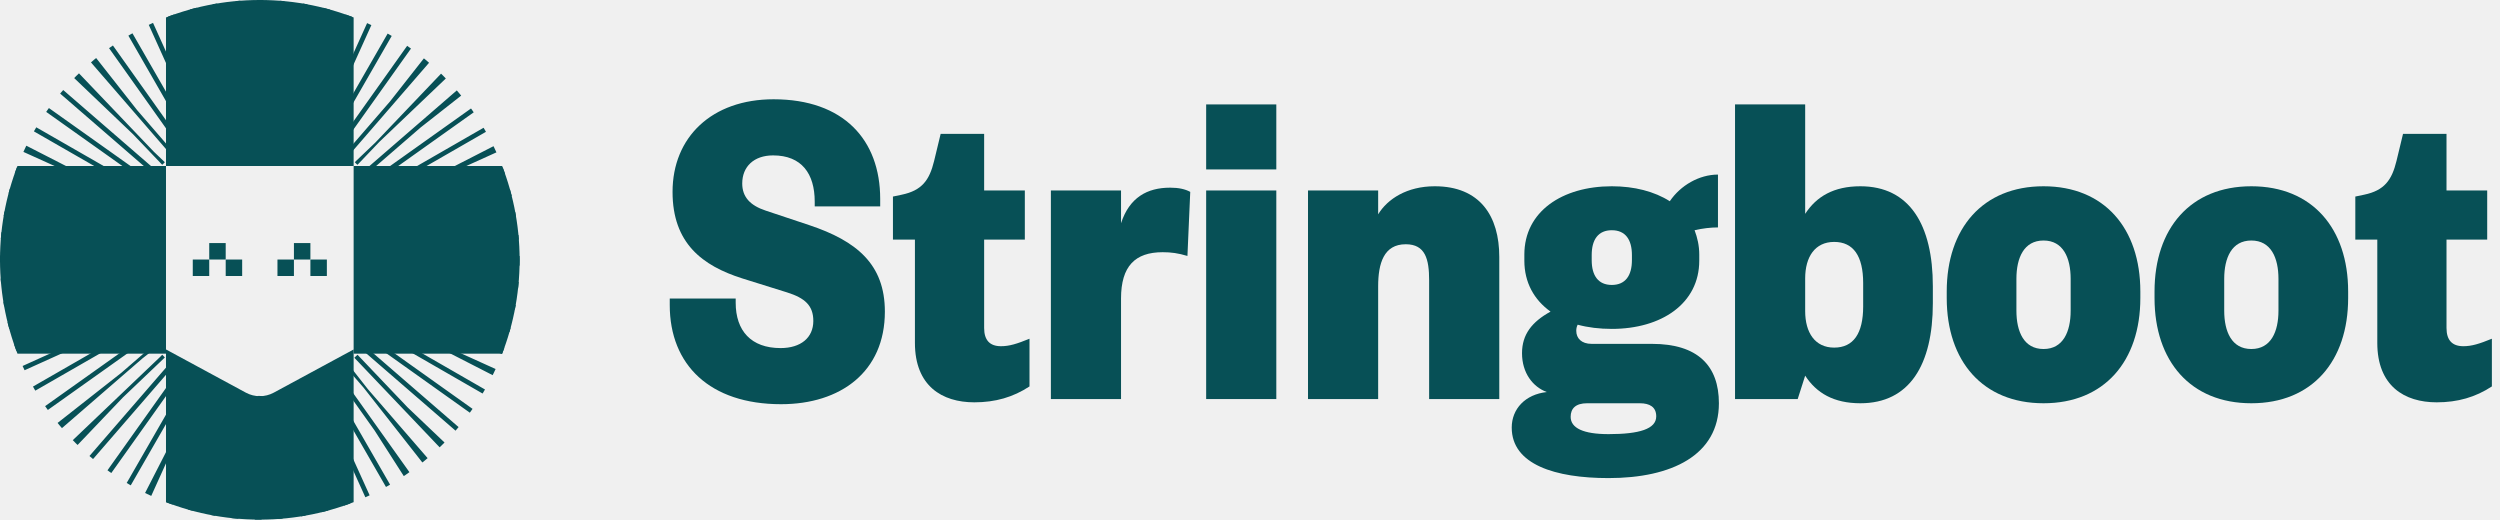
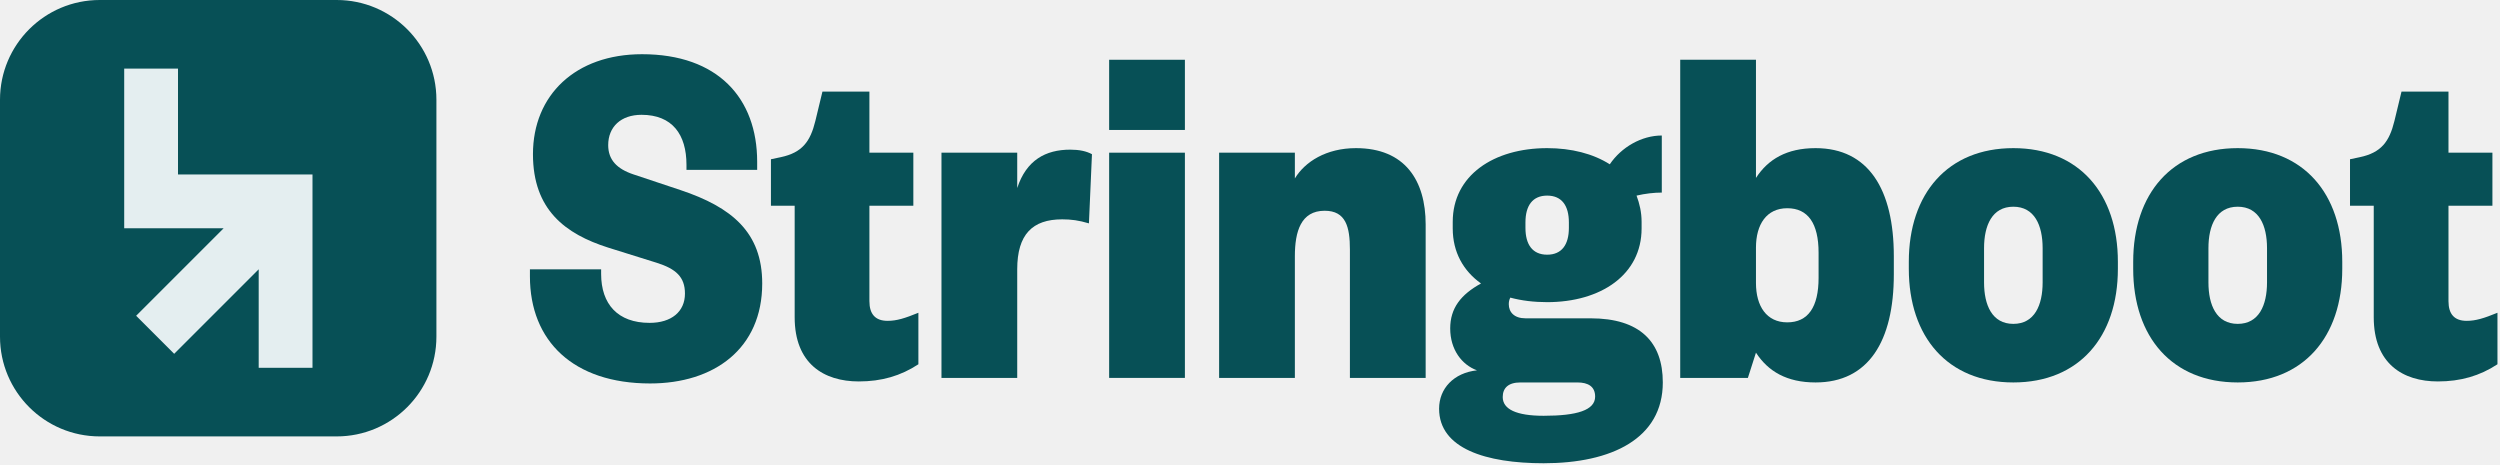
- <svg xmlns="http://www.w3.org/2000/svg" width="866" height="180" viewBox="0 0 866 180" fill="none">
-   <g clip-path="url(#clip0_22_270)">
-     <circle cx="90.001" cy="90" r="74.75" stroke="#075056" stroke-width="55.161" stroke-dasharray="1.63 4.88" />
-     <rect x="57.499" y="-7.5" width="65" height="65" fill="#075056" />
-     <path d="M57.499 121.048L85.165 136.014C88.182 137.646 91.818 137.646 94.835 136.014L122.499 121.048V186.048H57.499V121.048Z" fill="#075056" />
-     <rect x="-7.5" y="57.5" width="65" height="65" fill="#075056" />
-     <rect x="122.5" y="57.5" width="65" height="65" fill="#075056" />
-     <g clip-path="url(#clip1_22_270)">
-       <rect x="72.478" y="84.194" width="5.705" height="5.705" fill="#075056" />
-       <rect x="66.774" y="89.898" width="5.705" height="5.705" fill="#075056" />
-       <rect width="5.705" height="5.705" transform="matrix(-1 0 0 1 107.522 84.1935)" fill="#075056" />
-       <rect x="78.183" y="89.898" width="5.705" height="5.705" fill="#075056" />
-       <rect width="5.705" height="5.705" transform="matrix(-1 0 0 1 101.817 89.8982)" fill="#075056" />
-       <rect width="5.705" height="5.705" transform="matrix(-1 0 0 1 113.226 89.8982)" fill="#075056" />
-     </g>
-   </g>
-   <path d="M823.496 118.792V82.99H815.882V68.086L818.96 67.438C825.926 65.98 828.518 62.416 830.138 55.774L832.406 46.378H847.472V65.98H861.566V82.99H847.472V113.608C847.472 117.82 849.416 119.926 853.304 119.926C856.22 119.926 858.812 119.116 863.186 117.334V133.858C857.516 137.584 851.36 139.366 844.07 139.366C832.892 139.366 823.496 133.696 823.496 118.792Z" fill="#075056" />
-   <path d="M779.864 120.898C786.668 120.898 789.26 114.904 789.26 107.614V96.598C789.26 89.308 786.668 83.314 779.864 83.314C773.06 83.314 770.468 89.308 770.468 96.598V107.614C770.468 114.904 773.06 120.898 779.864 120.898ZM779.864 139.69C758.804 139.69 746.33 125.11 746.33 103.24V100.972C746.33 79.102 758.804 64.522 779.864 64.522C800.924 64.522 813.398 79.102 813.398 100.972V103.24C813.398 125.11 800.924 139.69 779.864 139.69Z" fill="#075056" />
-   <path d="M707.881 120.898C714.685 120.898 717.277 114.904 717.277 107.614V96.598C717.277 89.308 714.685 83.314 707.881 83.314C701.077 83.314 698.485 89.308 698.485 96.598V107.614C698.485 114.904 701.077 120.898 707.881 120.898ZM707.881 139.69C686.821 139.69 674.347 125.11 674.347 103.24V100.972C674.347 79.102 686.821 64.522 707.881 64.522C728.941 64.522 741.415 79.102 741.415 100.972V103.24C741.415 125.11 728.941 139.69 707.881 139.69Z" fill="#075056" />
-   <path d="M645.401 106.156V98.056C645.401 88.66 641.999 83.8 635.357 83.8C628.715 83.8 625.313 88.984 625.313 96.436V107.776C625.313 115.228 628.715 120.412 635.357 120.412C641.999 120.412 645.401 115.552 645.401 106.156ZM625.313 130.132L622.721 138.232H601.013V36.172H625.313V74.08C629.201 68.086 635.195 64.522 644.429 64.522C661.439 64.522 669.539 77.806 669.539 99.19V105.022C669.539 126.406 661.439 139.69 644.429 139.69C635.195 139.69 629.201 136.126 625.313 130.132Z" fill="#075056" />
-   <path d="M588.624 88.174V90.28C588.624 105.184 575.502 113.932 558.33 113.932C554.118 113.932 550.068 113.446 546.504 112.474C546.18 113.122 546.018 113.77 546.018 114.58C546.018 117.172 547.8 119.116 551.364 119.116H572.262C588.138 119.116 595.428 126.73 595.428 139.69C595.428 157.672 579.066 165.61 557.196 165.61C538.728 165.61 523.662 160.912 523.662 148.114C523.662 141.634 528.36 136.612 535.812 135.802C530.952 134.02 527.226 129.16 527.226 122.356C527.226 115.876 530.628 111.502 537.108 107.938C531.438 103.888 528.036 97.894 528.036 90.28V88.174C528.036 73.27 541.158 64.522 558.33 64.522C566.106 64.522 573.072 66.304 578.418 69.706C582.144 64.198 588.624 60.472 595.104 60.472V78.778C592.674 78.778 589.758 79.102 587.004 79.75C587.976 82.342 588.624 85.096 588.624 88.174ZM544.074 144.388C544.074 148.276 548.448 150.382 557.196 150.382C567.888 150.382 573.72 148.6 573.72 144.226C573.72 140.986 571.452 139.69 568.05 139.69H549.744C545.856 139.69 544.074 141.472 544.074 144.388ZM551.364 88.336V90.118C551.364 95.464 553.632 98.704 558.33 98.704C563.028 98.704 565.296 95.464 565.296 90.118V88.336C565.296 82.99 563.028 79.75 558.33 79.75C553.632 79.75 551.364 82.99 551.364 88.336Z" fill="#075056" />
-   <path d="M477.393 99.19V138.232H453.093V65.98H477.393V74.242C480.633 68.896 487.437 64.522 496.995 64.522C512.709 64.522 519.351 74.89 519.351 88.984V138.232H495.051V97.084C495.051 89.794 493.755 84.61 486.951 84.61C479.337 84.61 477.393 91.252 477.393 99.19Z" fill="#075056" />
-   <path d="M417.814 65.98H442.114V138.232H417.814V65.98ZM417.814 58.69V36.172H442.114V58.69H417.814Z" fill="#075056" />
-   <path d="M412.301 66.466L411.329 88.66C408.089 87.688 405.659 87.364 402.743 87.364C393.185 87.364 388.325 92.224 388.325 103.402V138.232H364.025V65.98H388.325V77.32C391.241 68.41 397.397 65.008 405.335 65.008C408.251 65.008 410.519 65.494 412.301 66.466Z" fill="#075056" />
-   <path d="M316.93 118.792V82.99H309.316V68.086L312.394 67.438C319.36 65.98 321.952 62.416 323.572 55.774L325.84 46.378H340.906V65.98H355V82.99H340.906V113.608C340.906 117.82 342.85 119.926 346.738 119.926C349.654 119.926 352.246 119.116 356.62 117.334V133.858C350.95 137.584 344.794 139.366 337.504 139.366C326.326 139.366 316.93 133.696 316.93 118.792Z" fill="#075056" />
-   <path d="M232.972 66.466C232.972 47.512 246.58 34.39 267.964 34.39C292.264 34.39 304.9 48.484 304.9 68.896V71.488H282.22V69.868C282.22 60.148 277.684 53.83 267.802 53.83C261.16 53.83 257.11 57.718 257.11 63.55C257.11 68.248 259.864 71.164 265.21 72.946L280.276 77.968C296.8 83.476 306.52 91.576 306.52 107.938C306.52 128.836 291.13 140.014 270.556 140.014C245.932 140.014 232 126.406 232 105.67V103.402H254.842V104.86C254.842 114.58 260.188 120.574 270.394 120.574C277.36 120.574 281.734 117.01 281.734 111.178C281.734 105.832 278.818 103.24 272.662 101.296L257.11 96.436C243.34 92.062 232.972 84.286 232.972 66.466Z" fill="#075056" />
-   <defs>
-     <clipPath id="clip0_22_270">
-       <rect width="180" height="180" rx="90" fill="white" />
-     </clipPath>
-     <clipPath id="clip1_22_270">
-       <rect width="46.452" height="46.452" fill="white" transform="translate(66.7742 66.7742)" />
-     </clipPath>
-   </defs>
+ <svg xmlns="http://www.w3.org/2000/svg" width="802" height="149" viewBox="0 0 802 149" fill="none">
+   <rect width="140" height="140" rx="32" fill="#075056" />
+   <path d="M57.102 55.977H100.247V118H82.989V86.389L55.876 113.502L43.673 101.298L71.735 73.236H39.843V22H57.102V55.977Z" fill="#E4EEF0" />
+   <path d="M761.496 101.792V65.99H753.882V51.086L756.96 50.438C763.926 48.98 766.518 45.416 768.138 38.774L770.406 29.378H785.472V48.98H799.566V65.99H785.472V96.608C785.472 100.82 787.416 102.926 791.304 102.926C794.22 102.926 796.812 102.116 801.186 100.334V116.858C795.516 120.584 789.36 122.366 782.07 122.366C770.892 122.366 761.496 116.696 761.496 101.792Z" fill="#075056" />
+   <path d="M717.864 103.898C724.668 103.898 727.26 97.904 727.26 90.614V79.598C727.26 72.308 724.668 66.314 717.864 66.314C711.06 66.314 708.468 72.308 708.468 79.598V90.614C708.468 97.904 711.06 103.898 717.864 103.898ZM717.864 122.69C696.804 122.69 684.33 108.11 684.33 86.24V83.972C684.33 62.102 696.804 47.522 717.864 47.522C738.924 47.522 751.398 62.102 751.398 83.972V86.24C751.398 108.11 738.924 122.69 717.864 122.69Z" fill="#075056" />
+   <path d="M645.881 103.898C652.685 103.898 655.277 97.904 655.277 90.614V79.598C655.277 72.308 652.685 66.314 645.881 66.314C639.077 66.314 636.485 72.308 636.485 79.598V90.614C636.485 97.904 639.077 103.898 645.881 103.898ZM645.881 122.69C624.821 122.69 612.347 108.11 612.347 86.24V83.972C612.347 62.102 624.821 47.522 645.881 47.522C666.941 47.522 679.415 62.102 679.415 83.972V86.24C679.415 108.11 666.941 122.69 645.881 122.69Z" fill="#075056" />
+   <path d="M583.401 89.156V81.056C583.401 71.66 579.999 66.8 573.357 66.8C566.715 66.8 563.313 71.984 563.313 79.436V90.776C563.313 98.228 566.715 103.412 573.357 103.412C579.999 103.412 583.401 98.552 583.401 89.156ZM563.313 113.132L560.721 121.232H539.013V19.172H563.313V57.08C567.201 51.086 573.195 47.522 582.429 47.522C599.439 47.522 607.539 60.806 607.539 82.19V88.022C607.539 109.406 599.439 122.69 582.429 122.69C573.195 122.69 567.201 119.126 563.313 113.132Z" fill="#075056" />
+   <path d="M526.624 71.174V73.28C526.624 88.184 513.502 96.932 496.33 96.932C492.118 96.932 488.068 96.446 484.504 95.474C484.18 96.122 484.018 96.77 484.018 97.58C484.018 100.172 485.8 102.116 489.364 102.116H510.262C526.138 102.116 533.428 109.73 533.428 122.69C533.428 140.672 517.066 148.61 495.196 148.61C476.728 148.61 461.662 143.912 461.662 131.114C461.662 124.634 466.36 119.612 473.812 118.802C468.952 117.02 465.226 112.16 465.226 105.356C465.226 98.876 468.628 94.502 475.108 90.938C469.438 86.888 466.036 80.894 466.036 73.28V71.174C466.036 56.27 479.158 47.522 496.33 47.522C504.106 47.522 511.072 49.304 516.418 52.706C520.144 47.198 526.624 43.472 533.104 43.472V61.778C530.674 61.778 527.758 62.102 525.004 62.75C525.976 65.342 526.624 68.096 526.624 71.174ZM482.074 127.388C482.074 131.276 486.448 133.382 495.196 133.382C505.888 133.382 511.72 131.6 511.72 127.226C511.72 123.986 509.452 122.69 506.05 122.69H487.744C483.856 122.69 482.074 124.472 482.074 127.388ZM489.364 71.336V73.118C489.364 78.464 491.632 81.704 496.33 81.704C501.028 81.704 503.296 78.464 503.296 73.118V71.336C503.296 65.99 501.028 62.75 496.33 62.75C491.632 62.75 489.364 65.99 489.364 71.336Z" fill="#075056" />
+   <path d="M415.393 82.19V121.232H391.093V48.98H415.393V57.242C418.633 51.896 425.437 47.522 434.995 47.522C450.709 47.522 457.351 57.89 457.351 71.984V121.232H433.051V80.084C433.051 72.794 431.755 67.61 424.951 67.61C417.337 67.61 415.393 74.252 415.393 82.19Z" fill="#075056" />
+   <path d="M355.814 48.98H380.114V121.232H355.814V48.98ZM355.814 41.69V19.172H380.114V41.69H355.814Z" fill="#075056" />
+   <path d="M350.301 49.466L349.329 71.66C346.089 70.688 343.659 70.364 340.743 70.364C331.185 70.364 326.325 75.224 326.325 86.402V121.232H302.025V48.98H326.325V60.32C329.241 51.41 335.397 48.008 343.335 48.008C346.251 48.008 348.519 48.494 350.301 49.466Z" fill="#075056" />
+   <path d="M254.93 101.792V65.99H247.316V51.086L250.394 50.438C257.36 48.98 259.952 45.416 261.572 38.774L263.84 29.378H278.906V48.98H293V65.99H278.906V96.608C278.906 100.82 280.85 102.926 284.738 102.926C287.654 102.926 290.246 102.116 294.62 100.334V116.858C288.95 120.584 282.794 122.366 275.504 122.366C264.326 122.366 254.93 116.696 254.93 101.792Z" fill="#075056" />
+   <path d="M170.972 49.466C170.972 30.512 184.58 17.39 205.964 17.39C230.264 17.39 242.9 31.484 242.9 51.896V54.488H220.22V52.868C220.22 43.148 215.684 36.83 205.802 36.83C199.16 36.83 195.11 40.718 195.11 46.55C195.11 51.248 197.864 54.164 203.21 55.946L218.276 60.968C234.8 66.476 244.52 74.576 244.52 90.938C244.52 111.836 229.13 123.014 208.556 123.014C183.932 123.014 170 109.406 170 88.67V86.402H192.842V87.86C192.842 97.58 198.188 103.574 208.394 103.574C215.36 103.574 219.734 100.01 219.734 94.178C219.734 88.832 216.818 86.24 210.662 84.296L195.11 79.436C181.34 75.062 170.972 67.286 170.972 49.466Z" fill="#075056" />
</svg>
